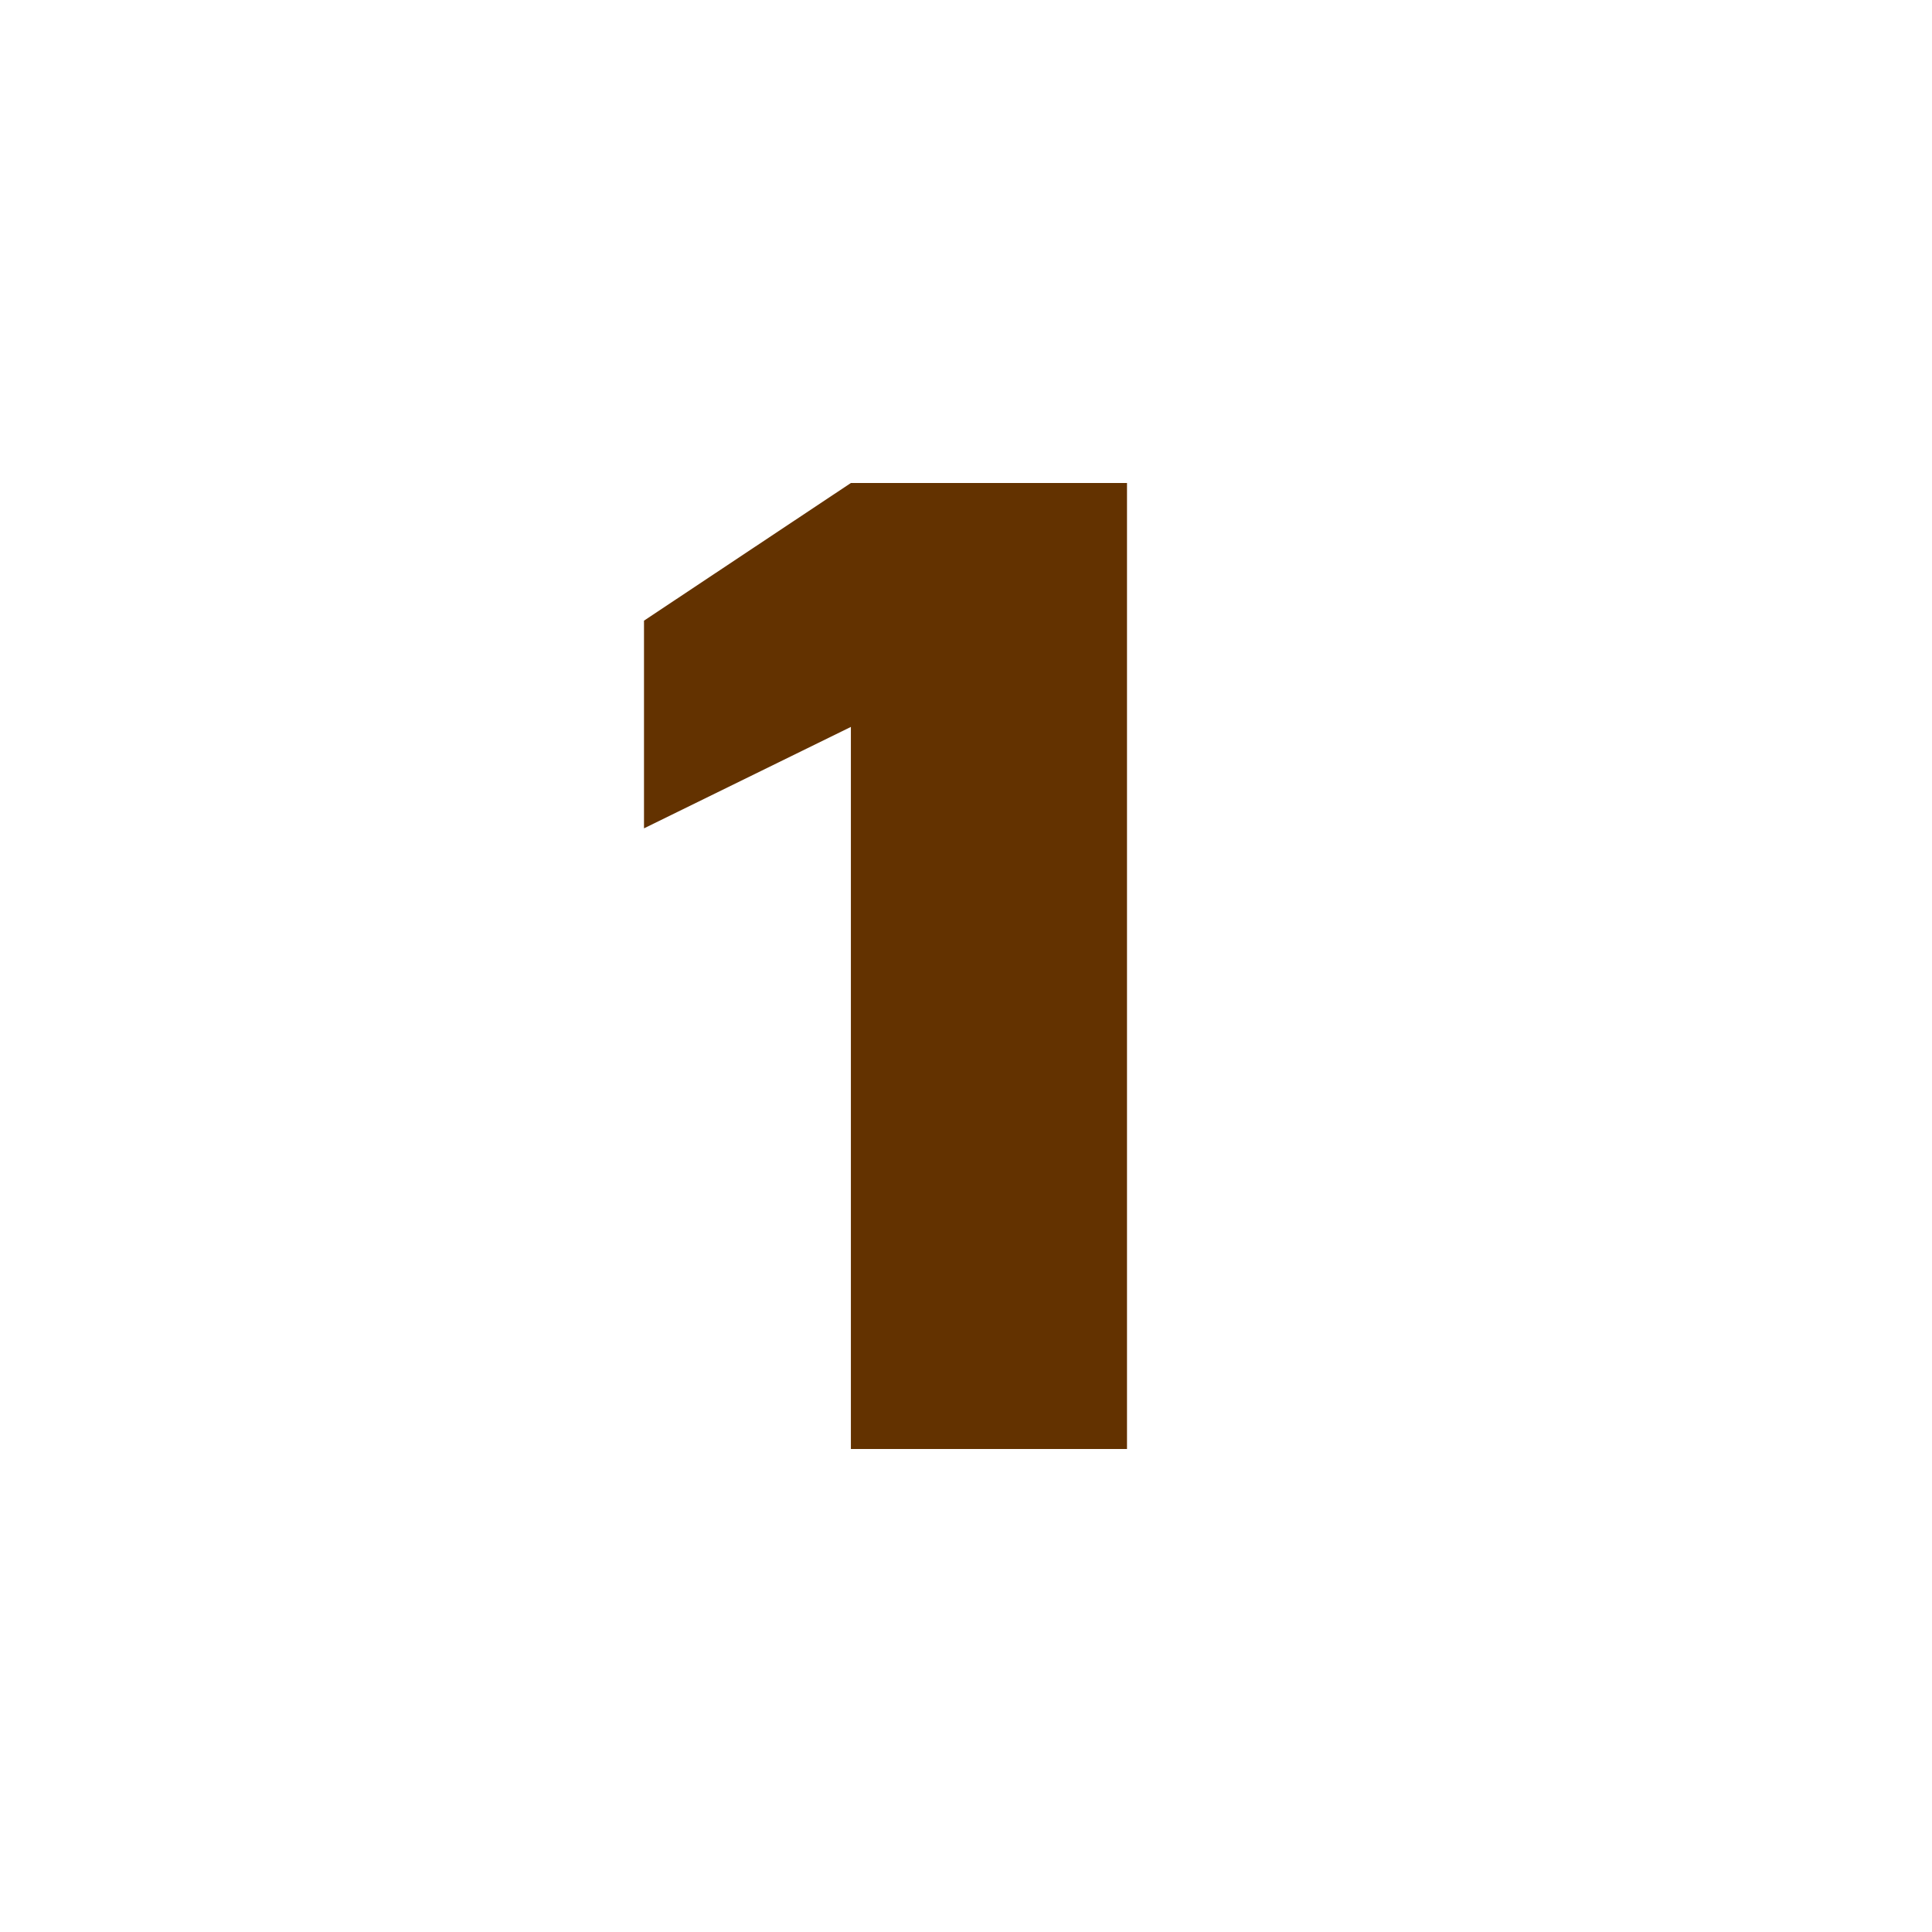
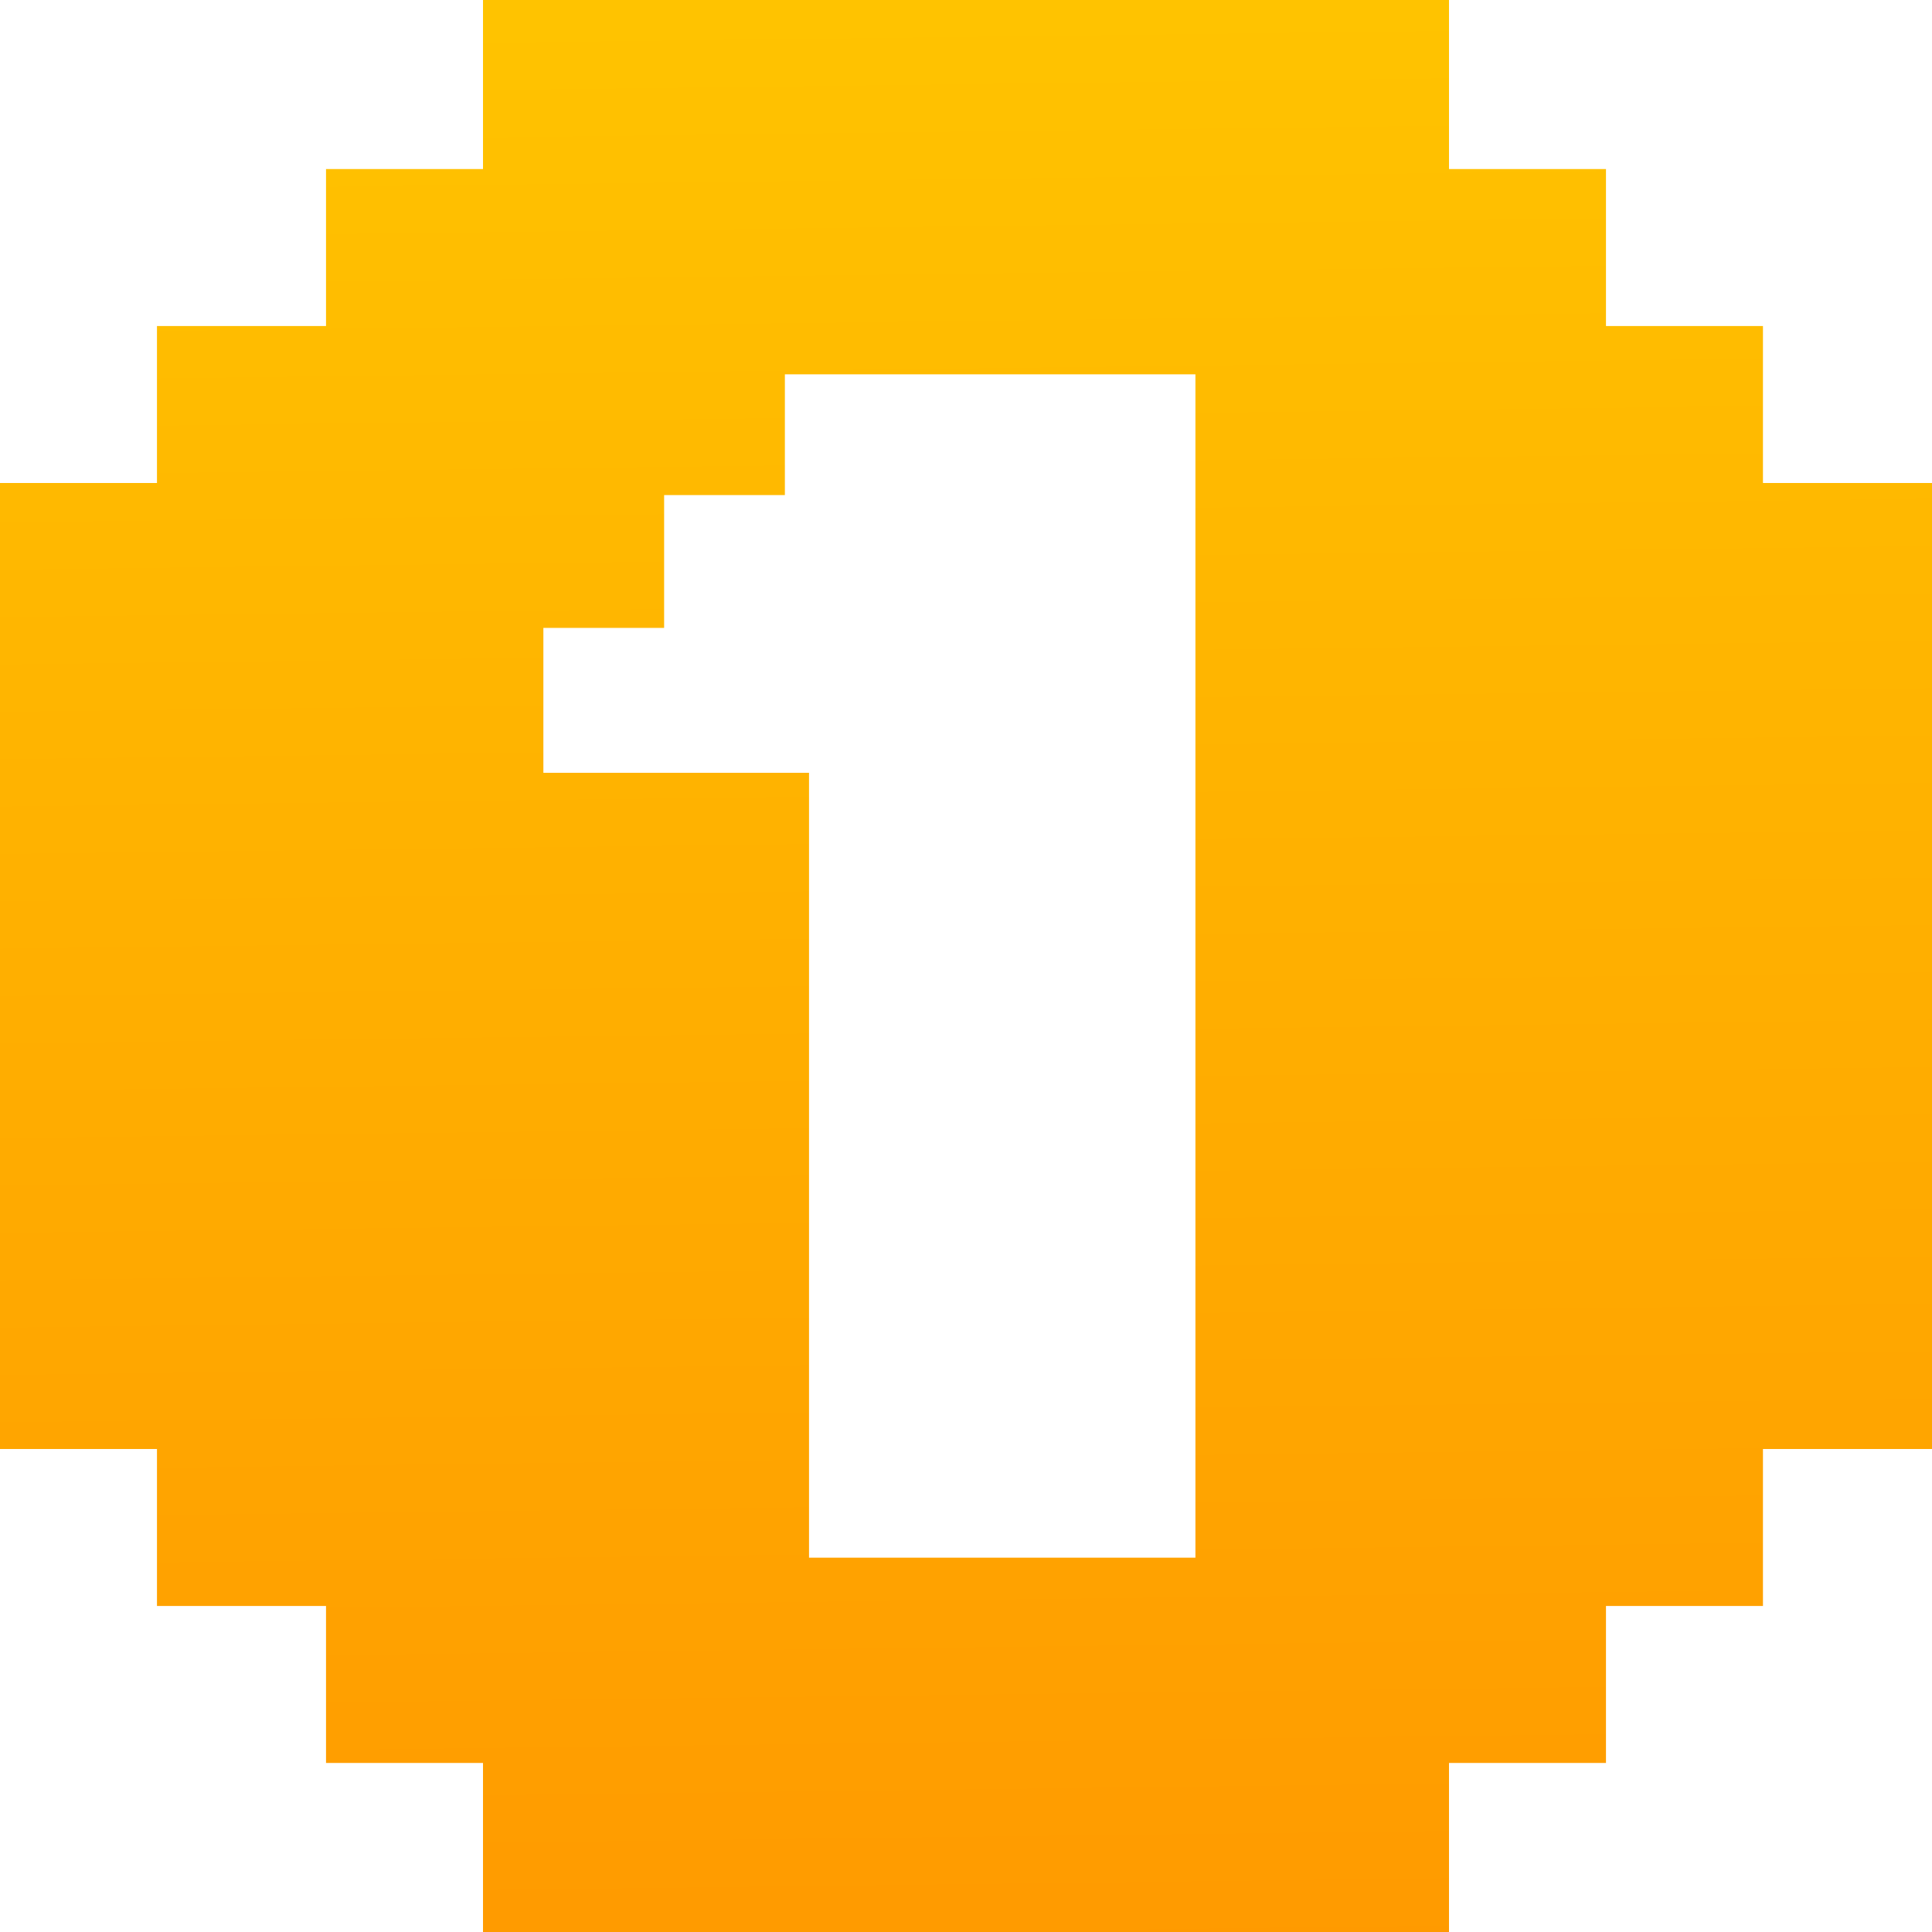
- <svg xmlns="http://www.w3.org/2000/svg" data-v-62b88e44="" viewBox="0 0 24 24" width="16" height="16">
-   <polygon data-v-62b88e44="" class="cls-1" points="2 17 7 22 17 22 22 17 22 7 17 2 7 2 2 7 17" fill="#FFC800" />
-   <polygon data-v-62b88e44="" class="cls-2" points="10.57 6 8 7.71 8 10.29 10.57 9.03 10.57 18 14 18 14 6 10.57 6" fill="#633200" />
+ <svg xmlns="http://www.w3.org/2000/svg" version="1.1" x="0px" y="0px" viewBox="0 0 16 16" xml:space="preserve" width="16" height="16">
+   <defs>
+     <linearGradient id="badge-founder-gradient" gradientUnits="userSpaceOnUse" x1="7.874" y1="20.233" x2="8.127" y2="-0.347" gradientTransform="matrix(1 0 0 -1 0 18)">
+       <stop offset="0" style="stop-color: rgb(255, 201, 0);" />
+       <stop offset="0.99" style="stop-color: rgb(255, 149, 0);" />
+     </linearGradient>
+   </defs>
+   <linearGradient id="badge-founder-gradient" gradientUnits="userSpaceOnUse" x1="7.874" y1="20.233" x2="8.127" y2="-0.347" gradientTransform="matrix(1 0 0 -1 0 18)">
+     <stop offset="0" style="stop-color: rgb(255, 201, 0);" />
+     <stop offset="0.99" style="stop-color: rgb(255, 149, 0);" />
+   </linearGradient>
+   <path d="  M14.6,4V2.7h-1.3V1.4H12V0H4v1.4H2.7v1.3H1.3V4H0v8h1.3v1.3h1.4v1.3H4V16h8v-1.4h1.3v-1.3h1.3V12H16V4H14.6z M9.9,12.9H6.7V6.4H4.5  V5.2h1V4.1h1v-1h3.4V12.9z" style="fill-rule: evenodd; clip-rule: evenodd;" fill="url(&quot;#badge-founder-gradient&quot;)" />
</svg>
